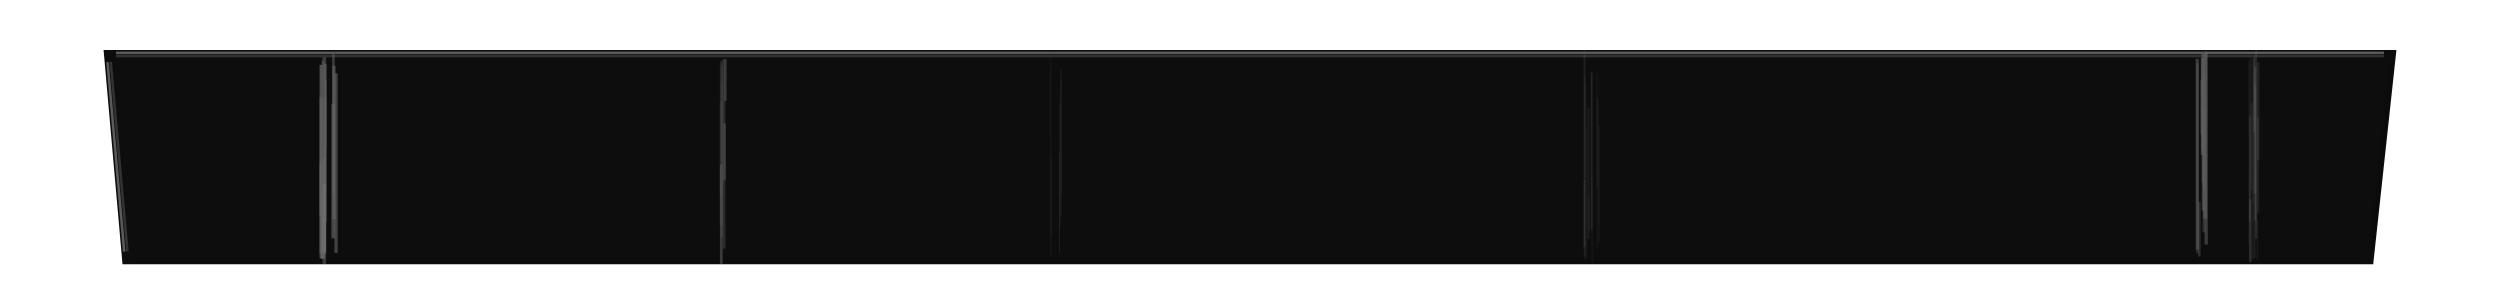
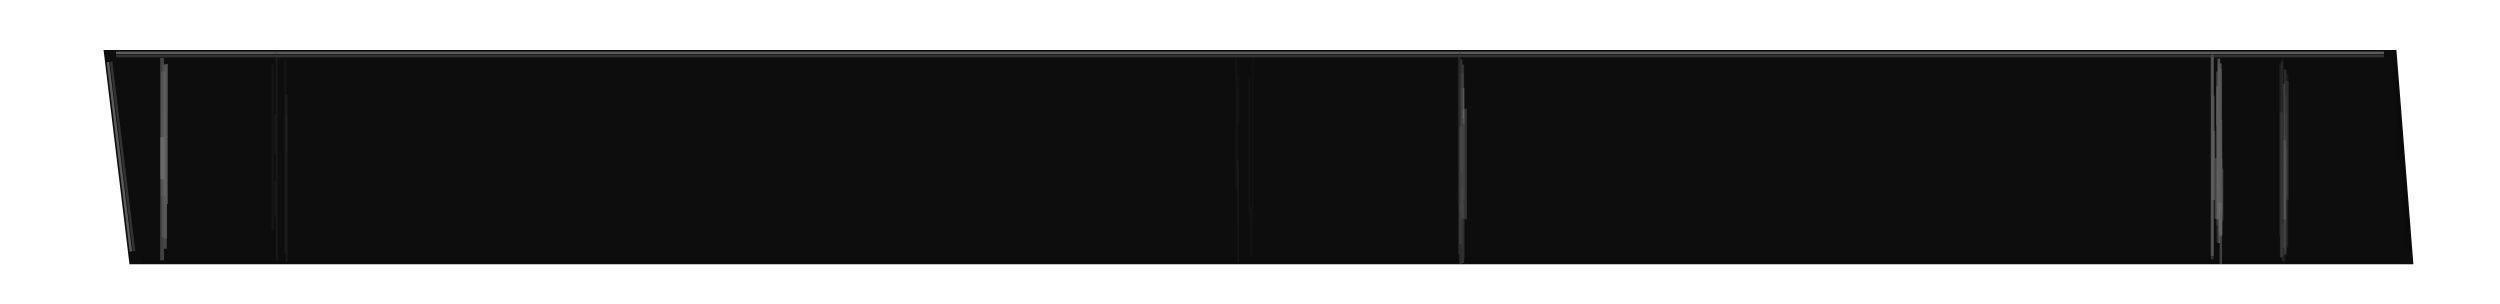
<svg xmlns="http://www.w3.org/2000/svg" width="100%" viewBox="0 0 1400 170" role="img">
-   <polygon points="58.0,28 1342.0,28 1329.0,148 68.6,148" fill="#0d0d0d" />
+   <polygon points="58.0,28 1342.0,28 1351.5,148 72.5,148" fill="#0d0d0d" />
  <line x1="65.00" y1="29.60" x2="1335.00" y2="29.60" stroke="#8b8b8b" stroke-width="1.4" opacity="0.62" />
  <line x1="65.00" y1="31.40" x2="1335.00" y2="31.40" stroke="#8b8b8b" stroke-width="1.4" opacity="0.30" />
-   <line x1="1339.85" y1="34.81" x2="1328.36" y2="140.89" stroke="#050505" stroke-width="1.4" opacity="0.30" />
-   <line x1="1338.26" y1="34.64" x2="1326.77" y2="140.72" stroke="#050505" stroke-width="1.4" opacity="0.16" />
-   <line x1="1321.99" y1="146.60" x2="75.58" y2="146.60" stroke="#050505" stroke-width="1.4" opacity="0.30" />
-   <line x1="1321.99" y1="145.00" x2="75.58" y2="145.00" stroke="#050505" stroke-width="1.4" opacity="0.16" />
-   <line x1="69.56" y1="140.89" x2="60.21" y2="34.83" stroke="#8b8b8b" stroke-width="1.4" opacity="0.62" />
-   <line x1="71.36" y1="140.73" x2="62.00" y2="34.67" stroke="#8b8b8b" stroke-width="1.4" opacity="0.30" />
-   <line x1="186.63" y1="58.1" x2="186.63" y2="133.5" stroke="#5c5c5c" stroke-width="2.13" opacity="0.70" />
-   <line x1="186.71" y1="29.4" x2="186.71" y2="109.1" stroke="#555" stroke-width="1.50" opacity="0.64" />
-   <line x1="188.18" y1="41.0" x2="188.18" y2="141.6" stroke="#666" stroke-width="1.84" opacity="0.59" />
-   <line x1="187.02" y1="36.9" x2="187.02" y2="122.7" stroke="#666" stroke-width="1.79" opacity="0.58" />
-   <line x1="179.92" y1="91.3" x2="179.92" y2="120.8" stroke="#555" stroke-width="1.92" opacity="0.73" />
-   <line x1="181.46" y1="66.9" x2="181.46" y2="135.0" stroke="#5c5c5c" stroke-width="1.63" opacity="0.66" />
-   <line x1="181.82" y1="54.9" x2="181.82" y2="142.3" stroke="#707070" stroke-width="1.69" opacity="0.62" />
-   <line x1="181.29" y1="93.8" x2="181.29" y2="140.7" stroke="#707070" stroke-width="2.09" opacity="0.72" />
-   <line x1="181.62" y1="32.0" x2="181.62" y2="147.8" stroke="#5c5c5c" stroke-width="2.03" opacity="0.57" />
-   <line x1="179.98" y1="54.4" x2="179.98" y2="141.8" stroke="#5c5c5c" stroke-width="2.19" opacity="0.52" />
-   <line x1="179.99" y1="36.3" x2="179.99" y2="144.7" stroke="#707070" stroke-width="2.03" opacity="0.68" />
-   <line x1="180.92" y1="33.8" x2="180.92" y2="121.6" stroke="#555" stroke-width="1.56" opacity="0.66" />
-   <line x1="182.12" y1="35.7" x2="182.12" y2="124.5" stroke="#666" stroke-width="1.59" opacity="0.61" />
-   <line x1="182.15" y1="44.9" x2="182.15" y2="83.7" stroke="#5c5c5c" stroke-width="1.51" opacity="0.60" />
-   <line x1="180.89" y1="108.1" x2="180.89" y2="144.9" stroke="#666" stroke-width="2.27" opacity="0.80" />
-   <line x1="181.25" y1="88.6" x2="181.25" y2="106.7" stroke="#666" stroke-width="2.05" opacity="0.58" />
-   <line x1="181.63" y1="103.2" x2="181.63" y2="141.2" stroke="#707070" stroke-width="1.91" opacity="0.66" />
-   <line x1="406.17" y1="33.3" x2="406.17" y2="56.5" stroke="#666" stroke-width="1.51" opacity="0.43" />
-   <line x1="405.63" y1="69.1" x2="405.63" y2="100.9" stroke="#555" stroke-width="1.73" opacity="0.53" />
-   <line x1="403.78" y1="35.0" x2="403.78" y2="108.9" stroke="#2e2e2e" stroke-width="1.45" opacity="0.36" />
-   <line x1="404.26" y1="58.8" x2="404.26" y2="110.1" stroke="#2e2e2e" stroke-width="1.30" opacity="0.48" />
-   <line x1="403.86" y1="56.5" x2="403.86" y2="126.4" stroke="#323232" stroke-width="1.61" opacity="0.55" />
-   <line x1="403.93" y1="92.3" x2="403.93" y2="147.7" stroke="#666" stroke-width="1.57" opacity="0.50" />
-   <line x1="404.39" y1="36.7" x2="404.39" y2="103.5" stroke="#323232" stroke-width="1.54" opacity="0.38" />
-   <line x1="405.47" y1="33.0" x2="405.47" y2="139.3" stroke="#555" stroke-width="1.54" opacity="0.41" />
-   <line x1="404.24" y1="45.5" x2="404.24" y2="90.1" stroke="#383838" stroke-width="1.46" opacity="0.43" />
-   <line x1="404.18" y1="34.0" x2="404.18" y2="132.8" stroke="#555" stroke-width="1.38" opacity="0.37" />
-   <line x1="593.61" y1="59.1" x2="593.61" y2="126.9" stroke="#363636" stroke-width="1.12" opacity="0.16" />
-   <line x1="593.31" y1="84.7" x2="593.31" y2="141.4" stroke="#707070" stroke-width="0.54" opacity="0.18" />
-   <line x1="593.44" y1="51.8" x2="593.44" y2="86.8" stroke="#2e2e2e" stroke-width="0.88" opacity="0.13" />
-   <line x1="594.19" y1="44.4" x2="594.19" y2="108.7" stroke="#323232" stroke-width="0.83" opacity="0.26" />
-   <line x1="594.14" y1="38.9" x2="594.14" y2="121.2" stroke="#343434" stroke-width="0.93" opacity="0.24" />
-   <line x1="588.25" y1="39.8" x2="588.25" y2="76.2" stroke="#2e2e2e" stroke-width="0.56" opacity="0.14" />
-   <line x1="588.59" y1="88.7" x2="588.59" y2="131.5" stroke="#323232" stroke-width="0.96" opacity="0.20" />
-   <line x1="588.47" y1="30.1" x2="588.47" y2="143.6" stroke="#343434" stroke-width="1.15" opacity="0.16" />
-   <line x1="887.32" y1="100.8" x2="887.32" y2="144.6" stroke="#707070" stroke-width="0.89" opacity="0.19" />
-   <line x1="887.63" y1="41.8" x2="887.63" y2="99.1" stroke="#343434" stroke-width="0.95" opacity="0.19" />
-   <line x1="887.88" y1="46.0" x2="887.88" y2="142.8" stroke="#343434" stroke-width="0.94" opacity="0.21" />
-   <line x1="887.35" y1="28.2" x2="887.35" y2="138.1" stroke="#666" stroke-width="1.03" opacity="0.21" />
-   <line x1="888.42" y1="72.1" x2="888.42" y2="144.7" stroke="#363636" stroke-width="0.90" opacity="0.23" />
-   <line x1="894.56" y1="41.3" x2="894.56" y2="139.6" stroke="#343434" stroke-width="0.97" opacity="0.20" />
-   <line x1="895.50" y1="70.7" x2="895.50" y2="135.3" stroke="#2e2e2e" stroke-width="1.12" opacity="0.24" />
-   <line x1="894.62" y1="55.2" x2="894.62" y2="105.1" stroke="#343434" stroke-width="1.13" opacity="0.27" />
-   <line x1="889.57" y1="60.2" x2="889.57" y2="133.8" stroke="#343434" stroke-width="1.35" opacity="0.33" />
-   <line x1="891.33" y1="40.4" x2="891.33" y2="128.6" stroke="#5c5c5c" stroke-width="0.98" opacity="0.29" />
-   <line x1="891.70" y1="95.4" x2="891.70" y2="147.4" stroke="#323232" stroke-width="1.02" opacity="0.19" />
-   <line x1="889.70" y1="110.5" x2="889.70" y2="129.4" stroke="#323232" stroke-width="0.90" opacity="0.27" />
-   <line x1="1234.38" y1="42.5" x2="1234.38" y2="105.7" stroke="#666" stroke-width="1.41" opacity="0.48" />
-   <line x1="1233.12" y1="44.7" x2="1233.12" y2="75.0" stroke="#5c5c5c" stroke-width="1.68" opacity="0.49" />
-   <line x1="1233.94" y1="29.4" x2="1233.94" y2="102.2" stroke="#555" stroke-width="1.98" opacity="0.45" />
-   <line x1="1233.44" y1="55.1" x2="1233.44" y2="75.4" stroke="#363636" stroke-width="1.73" opacity="0.48" />
-   <line x1="1233.64" y1="29.1" x2="1233.64" y2="84.0" stroke="#555" stroke-width="1.72" opacity="0.64" />
-   <line x1="1233.43" y1="32.6" x2="1233.43" y2="86.8" stroke="#666" stroke-width="1.93" opacity="0.54" />
-   <line x1="1235.46" y1="28.9" x2="1235.46" y2="136.9" stroke="#666" stroke-width="1.77" opacity="0.52" />
-   <line x1="1233.83" y1="60.5" x2="1233.83" y2="117.9" stroke="#666" stroke-width="1.73" opacity="0.50" />
-   <line x1="1234.25" y1="46.6" x2="1234.25" y2="130.1" stroke="#5c5c5c" stroke-width="1.68" opacity="0.44" />
-   <line x1="1234.86" y1="29.9" x2="1234.86" y2="122.5" stroke="#5c5c5c" stroke-width="2.20" opacity="0.68" />
-   <line x1="1230.56" y1="35.6" x2="1230.56" y2="141.8" stroke="#555" stroke-width="1.61" opacity="0.38" />
-   <line x1="1230.47" y1="33.0" x2="1230.47" y2="139.8" stroke="#555" stroke-width="1.71" opacity="0.66" />
-   <line x1="1231.61" y1="113.1" x2="1231.61" y2="143.7" stroke="#5c5c5c" stroke-width="1.46" opacity="0.39" />
-   <line x1="1262.31" y1="41.0" x2="1262.31" y2="108.0" stroke="#323232" stroke-width="1.27" opacity="0.32" />
-   <line x1="1262.86" y1="37.4" x2="1262.86" y2="123.6" stroke="#707070" stroke-width="1.53" opacity="0.29" />
-   <line x1="1260.89" y1="57.4" x2="1260.89" y2="106.1" stroke="#383838" stroke-width="1.27" opacity="0.37" />
-   <line x1="1262.89" y1="58.6" x2="1262.89" y2="144.2" stroke="#2e2e2e" stroke-width="0.84" opacity="0.29" />
-   <line x1="1262.83" y1="47.5" x2="1262.83" y2="108.7" stroke="#5c5c5c" stroke-width="1.27" opacity="0.33" />
-   <line x1="1262.73" y1="71.4" x2="1262.73" y2="96.5" stroke="#343434" stroke-width="1.16" opacity="0.39" />
-   <line x1="1261.89" y1="64.1" x2="1261.89" y2="113.9" stroke="#383838" stroke-width="1.15" opacity="0.27" />
-   <line x1="1261.96" y1="32.6" x2="1261.96" y2="145.0" stroke="#2e2e2e" stroke-width="1.53" opacity="0.39" />
-   <line x1="1264.50" y1="65.5" x2="1264.50" y2="119.3" stroke="#343434" stroke-width="1.21" opacity="0.47" />
-   <line x1="1262.39" y1="32.0" x2="1262.39" y2="74.1" stroke="#666" stroke-width="0.94" opacity="0.37" />
-   <line x1="1264.19" y1="122.8" x2="1264.19" y2="145.4" stroke="#2e2e2e" stroke-width="0.88" opacity="0.34" />
-   <line x1="1263.42" y1="28.3" x2="1263.42" y2="133.5" stroke="#707070" stroke-width="1.23" opacity="0.26" />
-   <line x1="1264.58" y1="34.7" x2="1264.58" y2="89.8" stroke="#5c5c5c" stroke-width="1.39" opacity="0.25" />
-   <line x1="1260.12" y1="111.6" x2="1260.12" y2="146.5" stroke="#5c5c5c" stroke-width="1.40" opacity="0.34" />
-   <line x1="1259.57" y1="34.3" x2="1259.57" y2="136.8" stroke="#383838" stroke-width="1.14" opacity="0.22" />
-   <line x1="1260.00" y1="65.2" x2="1260.00" y2="124.4" stroke="#555" stroke-width="1.06" opacity="0.33" />
-   <line x1="1260.40" y1="31.7" x2="1260.40" y2="146.9" stroke="#363636" stroke-width="1.56" opacity="0.28" />
+   <line x1="1341.16" y1="35.09" x2="1349.56" y2="141.13" stroke="#050505" stroke-width="1.4" opacity="0.30" />
+   <line x1="1339.56" y1="35.21" x2="1347.96" y2="141.26" stroke="#050505" stroke-width="1.4" opacity="0.16" />
+   <line x1="1344.50" y1="146.60" x2="79.53" y2="146.60" stroke="#050505" stroke-width="1.4" opacity="0.30" />
+   <line x1="1344.50" y1="145.00" x2="79.53" y2="145.00" stroke="#050505" stroke-width="1.4" opacity="0.16" />
+   <line x1="73.28" y1="140.86" x2="60.43" y2="34.76" stroke="#8b8b8b" stroke-width="1.4" opacity="0.62" />
+   <line x1="75.07" y1="140.64" x2="62.22" y2="34.54" stroke="#8b8b8b" stroke-width="1.4" opacity="0.30" />
+   <line x1="91.74" y1="62.9" x2="91.74" y2="132.7" stroke="#666" stroke-width="2.37" opacity="0.65" />
+   <line x1="92.22" y1="36.6" x2="92.22" y2="106.1" stroke="#5c5c5c" stroke-width="2.37" opacity="0.71" />
+   <line x1="92.53" y1="104.4" x2="92.53" y2="133.6" stroke="#707070" stroke-width="2.02" opacity="0.65" />
+   <line x1="92.55" y1="76.1" x2="92.55" y2="139.3" stroke="#555" stroke-width="1.65" opacity="0.80" />
+   <line x1="93.03" y1="35.8" x2="93.03" y2="114.2" stroke="#5c5c5c" stroke-width="1.91" opacity="0.75" />
+   <line x1="91.44" y1="40.1" x2="91.44" y2="109.8" stroke="#666" stroke-width="2.37" opacity="0.70" />
+   <line x1="90.77" y1="32.4" x2="90.77" y2="145.8" stroke="#555" stroke-width="2.17" opacity="0.71" />
+   <line x1="90.98" y1="76.8" x2="90.98" y2="100.4" stroke="#707070" stroke-width="2.31" opacity="0.70" />
+   <line x1="160.47" y1="53.0" x2="160.47" y2="146.6" stroke="#363636" stroke-width="1.10" opacity="0.31" />
+   <line x1="160.35" y1="64.0" x2="160.35" y2="84.9" stroke="#2e2e2e" stroke-width="0.76" opacity="0.20" />
+   <line x1="159.77" y1="34.0" x2="159.77" y2="142.4" stroke="#343434" stroke-width="0.98" opacity="0.22" />
+   <line x1="154.05" y1="63.8" x2="154.05" y2="85.9" stroke="#343434" stroke-width="0.96" opacity="0.26" />
+   <line x1="154.93" y1="28.9" x2="154.93" y2="146.0" stroke="#343434" stroke-width="1.18" opacity="0.26" />
+   <line x1="154.00" y1="101.4" x2="154.00" y2="121.2" stroke="#383838" stroke-width="0.87" opacity="0.27" />
+   <line x1="152.61" y1="36.1" x2="152.61" y2="128.6" stroke="#383838" stroke-width="1.09" opacity="0.21" />
+   <line x1="699.91" y1="44.5" x2="699.91" y2="122.1" stroke="#383838" stroke-width="0.64" opacity="0.03" />
+   <line x1="699.37" y1="49.3" x2="699.37" y2="110.3" stroke="#343434" stroke-width="0.40" opacity="0.10" />
+   <line x1="701.33" y1="28.1" x2="701.33" y2="139.5" stroke="#363636" stroke-width="0.48" opacity="0.05" />
+   <line x1="699.62" y1="43.7" x2="699.62" y2="117.6" stroke="#343434" stroke-width="0.72" opacity="0.10" />
+   <line x1="701.67" y1="32.4" x2="701.67" y2="125.5" stroke="#323232" stroke-width="1.00" opacity="0.08" />
+   <line x1="700.41" y1="115.6" x2="700.41" y2="142.8" stroke="#343434" stroke-width="0.85" opacity="0.15" />
+   <line x1="693.53" y1="43.0" x2="693.53" y2="68.3" stroke="#323232" stroke-width="0.79" opacity="0.14" />
+   <line x1="693.24" y1="89.9" x2="693.24" y2="147.0" stroke="#323232" stroke-width="1.03" opacity="0.23" />
+   <line x1="693.27" y1="48.6" x2="693.27" y2="127.1" stroke="#2e2e2e" stroke-width="0.59" opacity="0.16" />
+   <line x1="692.36" y1="33.6" x2="692.36" y2="105.2" stroke="#323232" stroke-width="1.12" opacity="0.18" />
+   <line x1="817.95" y1="70.5" x2="817.95" y2="136.6" stroke="#707070" stroke-width="1.38" opacity="0.41" />
+   <line x1="819.19" y1="63.0" x2="819.19" y2="122.0" stroke="#383838" stroke-width="1.55" opacity="0.42" />
+   <line x1="817.05" y1="32.2" x2="817.05" y2="142.5" stroke="#363636" stroke-width="1.32" opacity="0.41" />
+   <line x1="818.71" y1="93.1" x2="818.71" y2="123.6" stroke="#343434" stroke-width="1.57" opacity="0.36" />
+   <line x1="817.94" y1="49.2" x2="817.94" y2="122.5" stroke="#323232" stroke-width="1.62" opacity="0.33" />
+   <line x1="819.21" y1="41.4" x2="819.21" y2="122.5" stroke="#363636" stroke-width="1.23" opacity="0.39" />
+   <line x1="817.85" y1="77.4" x2="817.85" y2="113.1" stroke="#383838" stroke-width="1.58" opacity="0.45" />
+   <line x1="818.01" y1="71.4" x2="818.01" y2="147.8" stroke="#555" stroke-width="1.62" opacity="0.44" />
+   <line x1="819.17" y1="62.0" x2="819.17" y2="122.1" stroke="#707070" stroke-width="1.45" opacity="0.45" />
+   <line x1="820.61" y1="60.9" x2="820.61" y2="122.8" stroke="#707070" stroke-width="1.65" opacity="0.39" />
+   <line x1="819.31" y1="65.9" x2="819.31" y2="90.0" stroke="#666" stroke-width="1.32" opacity="0.39" />
+   <line x1="819.32" y1="36.1" x2="819.32" y2="147.3" stroke="#5c5c5c" stroke-width="1.16" opacity="0.46" />
+   <line x1="819.38" y1="49.2" x2="819.38" y2="111.8" stroke="#707070" stroke-width="1.41" opacity="0.53" />
+   <line x1="819.49" y1="66.5" x2="819.49" y2="114.4" stroke="#343434" stroke-width="1.19" opacity="0.36" />
+   <line x1="818.66" y1="41.7" x2="818.66" y2="105.8" stroke="#383838" stroke-width="1.24" opacity="0.37" />
+   <line x1="819.41" y1="69.2" x2="819.41" y2="144.6" stroke="#2e2e2e" stroke-width="1.88" opacity="0.42" />
+   <line x1="818.33" y1="33.3" x2="818.33" y2="95.5" stroke="#5c5c5c" stroke-width="1.17" opacity="0.47" />
+   <line x1="818.32" y1="83.0" x2="818.32" y2="122.4" stroke="#555" stroke-width="1.36" opacity="0.31" />
+   <line x1="818.48" y1="46.2" x2="818.48" y2="139.2" stroke="#383838" stroke-width="1.38" opacity="0.37" />
+   <line x1="818.02" y1="117.3" x2="818.02" y2="147.9" stroke="#2e2e2e" stroke-width="1.16" opacity="0.25" />
+   <line x1="817.47" y1="28.9" x2="817.47" y2="114.6" stroke="#383838" stroke-width="1.06" opacity="0.45" />
+   <line x1="1238.87" y1="30.5" x2="1238.87" y2="145.2" stroke="#555" stroke-width="1.42" opacity="0.57" />
+   <line x1="1238.87" y1="31.9" x2="1238.87" y2="143.3" stroke="#5c5c5c" stroke-width="1.69" opacity="0.71" />
+   <line x1="1239.31" y1="53.6" x2="1239.31" y2="112.1" stroke="#5c5c5c" stroke-width="2.00" opacity="0.48" />
+   <line x1="1239.67" y1="73.2" x2="1239.67" y2="112.0" stroke="#666" stroke-width="1.69" opacity="0.50" />
+   <line x1="1241.02" y1="88.4" x2="1241.02" y2="122.5" stroke="#5c5c5c" stroke-width="1.69" opacity="0.63" />
+   <line x1="1243.20" y1="38.7" x2="1243.20" y2="115.9" stroke="#666" stroke-width="2.05" opacity="0.65" />
+   <line x1="1242.11" y1="47.9" x2="1242.11" y2="126.2" stroke="#666" stroke-width="1.77" opacity="0.54" />
+   <line x1="1242.79" y1="35.8" x2="1242.79" y2="81.6" stroke="#5c5c5c" stroke-width="1.50" opacity="0.68" />
+   <line x1="1242.56" y1="32.8" x2="1242.56" y2="136.1" stroke="#707070" stroke-width="1.51" opacity="0.68" />
+   <line x1="1241.85" y1="60.8" x2="1241.85" y2="136.0" stroke="#323232" stroke-width="1.29" opacity="0.62" />
+   <line x1="1243.68" y1="84.3" x2="1243.68" y2="147.8" stroke="#555" stroke-width="1.36" opacity="0.70" />
+   <line x1="1242.26" y1="48.7" x2="1242.26" y2="122.8" stroke="#666" stroke-width="2.05" opacity="0.75" />
+   <line x1="1243.47" y1="104.6" x2="1243.47" y2="132.5" stroke="#5c5c5c" stroke-width="1.92" opacity="0.73" />
+   <line x1="1243.39" y1="67.2" x2="1243.39" y2="118.4" stroke="#707070" stroke-width="2.06" opacity="0.69" />
+   <line x1="1241.97" y1="40.1" x2="1241.97" y2="70.2" stroke="#5c5c5c" stroke-width="1.91" opacity="0.57" />
+   <line x1="1242.37" y1="93.9" x2="1242.37" y2="122.9" stroke="#666" stroke-width="1.59" opacity="0.42" />
+   <line x1="1243.61" y1="89.2" x2="1243.61" y2="131.5" stroke="#707070" stroke-width="1.87" opacity="0.52" />
+   <line x1="1244.08" y1="94.4" x2="1244.08" y2="123.4" stroke="#5c5c5c" stroke-width="2.07" opacity="0.48" />
+   <line x1="1243.24" y1="35.5" x2="1243.24" y2="113.5" stroke="#555" stroke-width="1.95" opacity="0.73" />
+   <line x1="1278.41" y1="125.9" x2="1278.41" y2="146.1" stroke="#323232" stroke-width="1.29" opacity="0.40" />
+   <line x1="1277.86" y1="34.8" x2="1277.86" y2="144.2" stroke="#363636" stroke-width="1.38" opacity="0.36" />
+   <line x1="1279.20" y1="75.7" x2="1279.20" y2="122.0" stroke="#343434" stroke-width="1.17" opacity="0.37" />
+   <line x1="1279.07" y1="46.9" x2="1279.07" y2="139.0" stroke="#707070" stroke-width="1.21" opacity="0.37" />
+   <line x1="1277.57" y1="62.8" x2="1277.57" y2="144.0" stroke="#5c5c5c" stroke-width="1.61" opacity="0.39" />
+   <line x1="1277.00" y1="35.8" x2="1277.00" y2="131.9" stroke="#2e2e2e" stroke-width="1.28" opacity="0.45" />
+   <line x1="1278.00" y1="33.6" x2="1278.00" y2="109.7" stroke="#343434" stroke-width="1.59" opacity="0.37" />
+   <line x1="1278.65" y1="89.7" x2="1278.65" y2="146.2" stroke="#343434" stroke-width="1.09" opacity="0.27" />
+   <line x1="1280.41" y1="53.4" x2="1280.41" y2="137.6" stroke="#383838" stroke-width="1.08" opacity="0.42" />
+   <line x1="1279.18" y1="115.4" x2="1279.18" y2="147.2" stroke="#2e2e2e" stroke-width="1.37" opacity="0.27" />
+   <line x1="1280.98" y1="41.8" x2="1280.98" y2="138.8" stroke="#2e2e2e" stroke-width="0.93" opacity="0.40" />
+   <line x1="1279.80" y1="63.5" x2="1279.80" y2="141.7" stroke="#343434" stroke-width="1.52" opacity="0.42" />
+   <line x1="1280.30" y1="83.1" x2="1280.30" y2="109.6" stroke="#555" stroke-width="1.22" opacity="0.24" />
+   <line x1="1280.96" y1="45.4" x2="1280.96" y2="111.8" stroke="#555" stroke-width="1.42" opacity="0.31" />
+   <line x1="1279.52" y1="83.5" x2="1279.52" y2="137.6" stroke="#363636" stroke-width="1.52" opacity="0.27" />
+   <line x1="1279.69" y1="39.0" x2="1279.69" y2="142.7" stroke="#555" stroke-width="1.37" opacity="0.45" />
+   <line x1="1279.49" y1="78.6" x2="1279.49" y2="122.9" stroke="#666" stroke-width="1.40" opacity="0.46" />
</svg>
